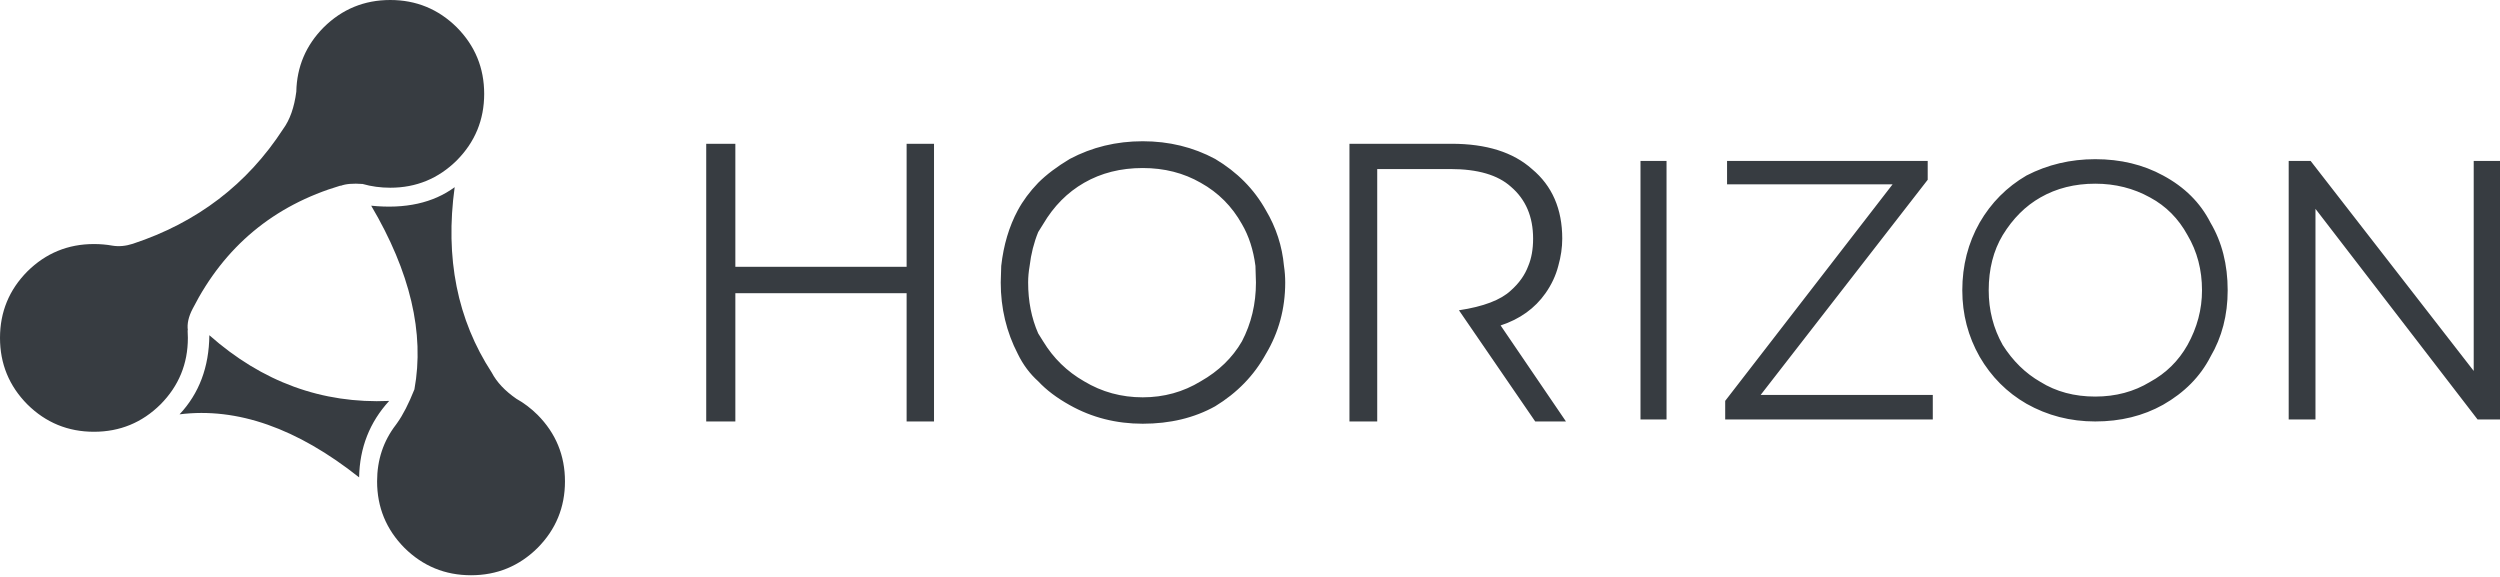
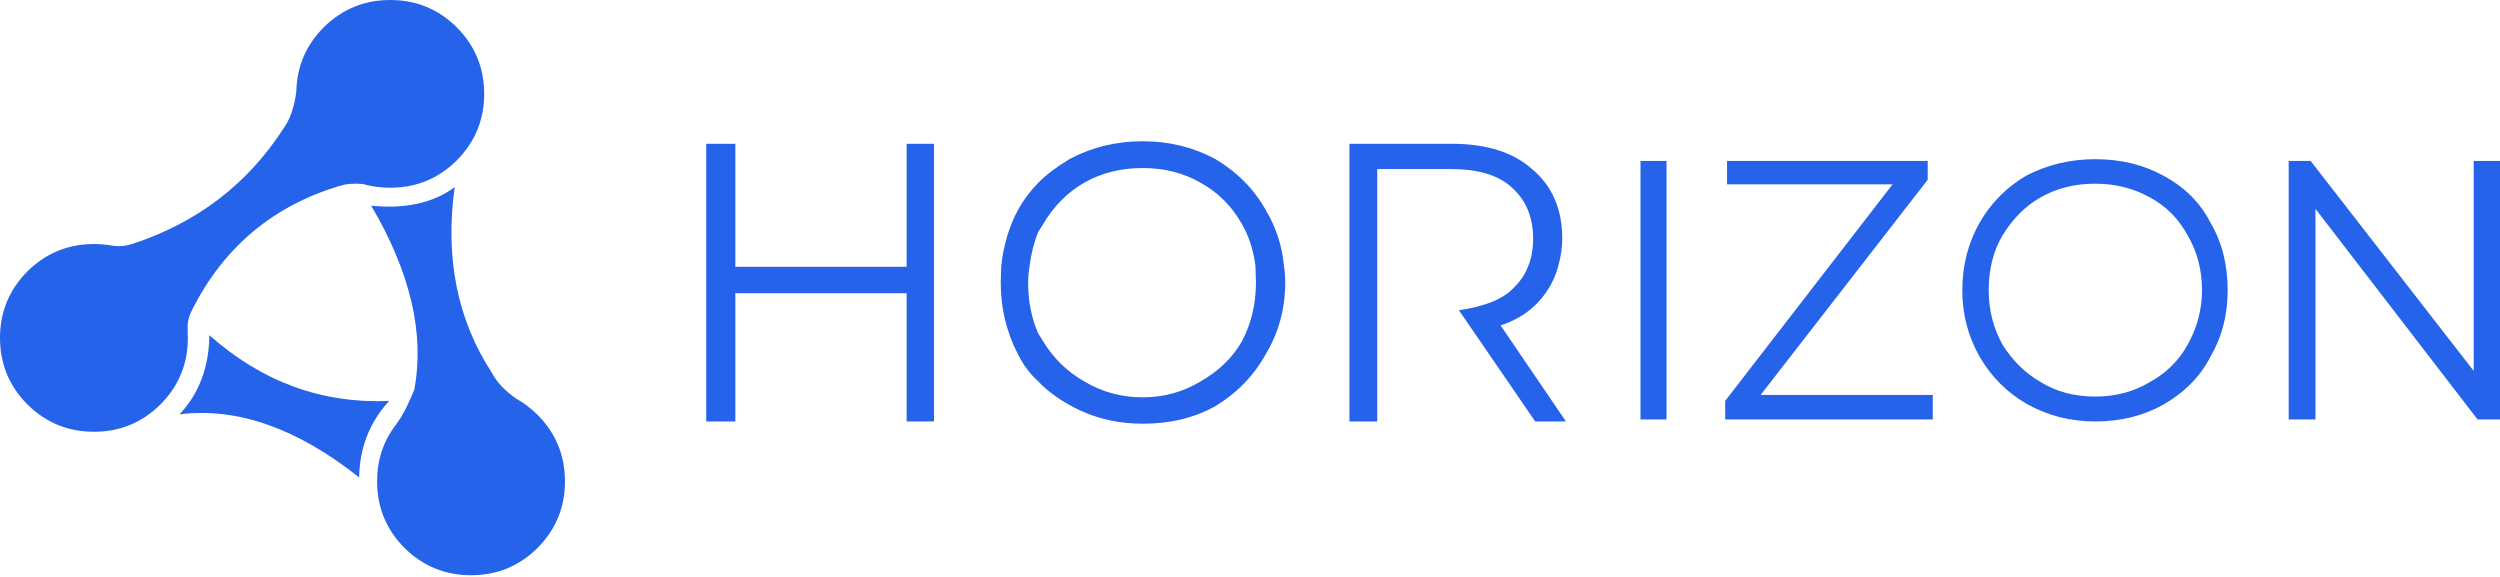
<svg xmlns="http://www.w3.org/2000/svg" width="269" height="62" viewBox="0 0 269 62" fill="none">
-   <path d="M52.907 40.081C49.203 34.397 47.875 27.751 48.922 20.141C46.607 21.841 43.613 22.505 39.94 22.133C44.147 29.264 45.697 35.852 44.59 41.899C43.972 43.446 43.356 44.648 42.741 45.506C42.692 45.577 42.644 45.644 42.597 45.708C41.249 47.459 40.575 49.489 40.575 51.796C40.575 54.586 41.557 56.971 43.521 58.953C45.504 60.915 47.892 61.896 50.683 61.896C53.475 61.896 55.862 60.915 57.845 58.953C59.809 56.971 60.791 54.586 60.791 51.796C60.791 49.007 59.809 46.621 57.845 44.64C57.137 43.939 56.377 43.362 55.564 42.909C54.335 42.062 53.449 41.119 52.907 40.081ZM41.875 43.139C34.66 43.457 28.211 41.1 22.526 36.07C22.494 39.499 21.425 42.337 19.32 44.582C25.521 43.809 31.962 46.07 38.641 51.364C38.698 48.169 39.776 45.428 41.875 43.139ZM52.098 10.1C52.098 7.31 51.116 4.925 49.153 2.943C47.169 0.981 44.782 0 41.99 0C39.199 0 36.812 0.981 34.828 2.943C32.919 4.87 31.937 7.178 31.883 9.869C31.661 11.562 31.189 12.899 30.468 13.88C26.611 19.825 21.22 23.942 14.295 26.23C13.527 26.479 12.796 26.547 12.1 26.432C11.463 26.317 10.799 26.259 10.108 26.259C7.316 26.259 4.929 27.24 2.946 29.202C0.982 31.184 0 33.569 0 36.358C0 39.148 0.982 41.533 2.946 43.515C4.929 45.477 7.316 46.458 10.108 46.458C12.899 46.458 15.287 45.477 17.27 43.515C19.234 41.533 20.215 39.148 20.215 36.358C20.215 36.073 20.206 35.794 20.187 35.522L20.215 35.55C20.11 34.851 20.284 34.072 20.735 33.213C24.146 26.524 29.45 22.109 36.648 19.968V19.997C37.193 19.784 37.982 19.717 39.016 19.795C39.958 20.064 40.95 20.199 41.99 20.199C44.782 20.199 47.169 19.218 49.153 17.256C51.116 15.274 52.098 12.889 52.098 10.1Z" fill="#373C41" />
-   <path d="M79.124 15.47H75.989V45.349H79.124V31.551H97.552V45.349H100.5V15.47H97.552V28.71H79.124V15.47ZM207.421 19.344V17.319H185.831V19.833H203.644L185.631 43.133V45.131H207.968V42.494H189.447L207.421 19.344ZM176.517 17.319V45.131H179.319V17.319H176.517ZM138.289 30.396C138.289 29.788 138.244 29.195 138.155 28.615C137.96 26.476 137.31 24.478 136.207 22.62C134.944 20.354 133.125 18.515 130.75 17.101C128.383 15.832 125.786 15.198 122.957 15.198C120.12 15.198 117.504 15.832 115.111 17.101C113.733 17.926 112.598 18.782 111.709 19.67C110.801 20.613 110.072 21.596 109.52 22.62C108.578 24.369 107.982 26.367 107.732 28.615L107.679 30.396C107.679 33.16 108.293 35.724 109.52 38.09C110.081 39.241 110.81 40.219 111.709 41.026C112.589 41.968 113.724 42.825 115.111 43.595C117.486 44.927 120.102 45.593 122.957 45.593C125.902 45.593 128.499 44.968 130.75 43.717C133.116 42.276 134.935 40.401 136.207 38.09C137.595 35.77 138.289 33.205 138.289 30.396ZM135.086 28.615L135.14 30.396C135.14 32.697 134.637 34.809 133.632 36.73C132.609 38.497 131.132 39.929 129.202 41.026C127.316 42.177 125.234 42.752 122.957 42.752C120.662 42.752 118.558 42.177 116.646 41.026C114.813 39.975 113.346 38.543 112.243 36.73L111.709 35.874C110.988 34.234 110.628 32.407 110.628 30.396C110.628 29.825 110.681 29.231 110.788 28.615C110.939 27.328 111.246 26.114 111.709 24.972L112.243 24.115C113.381 22.185 114.849 20.703 116.646 19.67C118.487 18.61 120.591 18.08 122.957 18.08C125.279 18.08 127.36 18.61 129.202 19.67C131.088 20.721 132.564 22.203 133.632 24.115C134.379 25.393 134.864 26.893 135.086 28.615ZM164.842 18.189C162.814 16.376 159.932 15.47 156.195 15.47H145.201V45.349H148.189V18.189H156.062C158.998 18.189 161.168 18.823 162.574 20.092C164.166 21.451 164.962 23.313 164.962 25.679C164.962 26.811 164.789 27.79 164.442 28.615C164.077 29.594 163.454 30.473 162.574 31.252C161.488 32.276 159.625 32.987 156.983 33.386L165.189 45.349H168.498L161.466 35.017C163.539 34.338 165.149 33.182 166.296 31.551C166.946 30.627 167.404 29.648 167.671 28.615C167.955 27.609 168.098 26.63 168.098 25.679C168.098 22.489 167.012 19.992 164.842 18.189ZM237.843 23.952C236.758 21.814 235.059 20.123 232.746 18.882C230.602 17.713 228.169 17.128 225.447 17.128C222.788 17.128 220.323 17.713 218.055 18.882C215.929 20.123 214.248 21.814 213.011 23.952C211.766 26.145 211.143 28.574 211.143 31.238C211.143 33.812 211.766 36.196 213.011 38.389C214.266 40.546 215.947 42.231 218.055 43.446C220.306 44.714 222.77 45.349 225.447 45.349C228.169 45.349 230.602 44.751 232.746 43.554C235.05 42.24 236.749 40.518 237.843 38.389C239.08 36.286 239.698 33.903 239.698 31.238C239.698 28.465 239.08 26.037 237.843 23.952ZM231.345 21.247C233.062 22.171 234.405 23.522 235.375 25.298C236.416 27.056 236.936 29.036 236.936 31.238C236.936 33.286 236.416 35.249 235.375 37.124C234.405 38.837 233.062 40.16 231.345 41.094C229.619 42.145 227.653 42.671 225.447 42.671C223.206 42.671 221.24 42.145 219.55 41.094C217.939 40.169 216.587 38.846 215.493 37.124C214.488 35.339 213.985 33.377 213.985 31.238C213.985 28.955 214.488 26.974 215.493 25.298C216.587 23.513 217.939 22.162 219.55 21.247C221.275 20.259 223.241 19.765 225.447 19.765C227.6 19.765 229.566 20.259 231.345 21.247ZM248.625 17.319H246.263V45.131H249.145V22.471L266.585 45.131H269V17.319H266.171V39.911L248.625 17.319Z" fill="#373C41" />
+   <path d="M52.907 40.081C49.203 34.397 47.875 27.751 48.922 20.141C46.607 21.841 43.613 22.505 39.94 22.133C44.147 29.264 45.697 35.852 44.59 41.899C43.972 43.446 43.356 44.648 42.741 45.506C42.692 45.577 42.644 45.644 42.597 45.708C41.249 47.459 40.575 49.489 40.575 51.796C40.575 54.586 41.557 56.971 43.521 58.953C45.504 60.915 47.892 61.896 50.683 61.896C53.475 61.896 55.862 60.915 57.845 58.953C59.809 56.971 60.791 54.586 60.791 51.796C60.791 49.007 59.809 46.621 57.845 44.64C57.137 43.939 56.377 43.362 55.564 42.909C54.335 42.062 53.449 41.119 52.907 40.081ZM41.875 43.139C34.66 43.457 28.211 41.1 22.526 36.07C22.494 39.499 21.425 42.337 19.32 44.582C25.521 43.809 31.962 46.07 38.641 51.364C38.698 48.169 39.776 45.428 41.875 43.139ZM52.098 10.1C52.098 7.31 51.116 4.925 49.153 2.943C47.169 0.981 44.782 0 41.99 0C39.199 0 36.812 0.981 34.828 2.943C32.919 4.87 31.937 7.178 31.883 9.869C31.661 11.562 31.189 12.899 30.468 13.88C26.611 19.825 21.22 23.942 14.295 26.23C13.527 26.479 12.796 26.547 12.1 26.432C11.463 26.317 10.799 26.259 10.108 26.259C7.316 26.259 4.929 27.24 2.946 29.202C0.982 31.184 0 33.569 0 36.358C0 39.148 0.982 41.533 2.946 43.515C4.929 45.477 7.316 46.458 10.108 46.458C12.899 46.458 15.287 45.477 17.27 43.515C19.234 41.533 20.215 39.148 20.215 36.358C20.215 36.073 20.206 35.794 20.187 35.522L20.215 35.55C20.11 34.851 20.284 34.072 20.735 33.213C24.146 26.524 29.45 22.109 36.648 19.968V19.997C37.193 19.784 37.982 19.717 39.016 19.795C39.958 20.064 40.95 20.199 41.99 20.199C44.782 20.199 47.169 19.218 49.153 17.256C51.116 15.274 52.098 12.889 52.098 10.1Z" fill="#2563eb" />
+   <path d="M79.124 15.47H75.989V45.349H79.124V31.551H97.552V45.349H100.5V15.47H97.552V28.71H79.124V15.47ZM207.421 19.344V17.319H185.831V19.833H203.644L185.631 43.133V45.131H207.968V42.494H189.447L207.421 19.344ZM176.517 17.319V45.131H179.319V17.319H176.517ZM138.289 30.396C138.289 29.788 138.244 29.195 138.155 28.615C137.96 26.476 137.31 24.478 136.207 22.62C134.944 20.354 133.125 18.515 130.75 17.101C128.383 15.832 125.786 15.198 122.957 15.198C120.12 15.198 117.504 15.832 115.111 17.101C113.733 17.926 112.598 18.782 111.709 19.67C110.801 20.613 110.072 21.596 109.52 22.62C108.578 24.369 107.982 26.367 107.732 28.615L107.679 30.396C107.679 33.16 108.293 35.724 109.52 38.09C110.081 39.241 110.81 40.219 111.709 41.026C112.589 41.968 113.724 42.825 115.111 43.595C117.486 44.927 120.102 45.593 122.957 45.593C125.902 45.593 128.499 44.968 130.75 43.717C133.116 42.276 134.935 40.401 136.207 38.09C137.595 35.77 138.289 33.205 138.289 30.396ZM135.086 28.615L135.14 30.396C135.14 32.697 134.637 34.809 133.632 36.73C132.609 38.497 131.132 39.929 129.202 41.026C127.316 42.177 125.234 42.752 122.957 42.752C120.662 42.752 118.558 42.177 116.646 41.026C114.813 39.975 113.346 38.543 112.243 36.73L111.709 35.874C110.988 34.234 110.628 32.407 110.628 30.396C110.628 29.825 110.681 29.231 110.788 28.615C110.939 27.328 111.246 26.114 111.709 24.972L112.243 24.115C113.381 22.185 114.849 20.703 116.646 19.67C118.487 18.61 120.591 18.08 122.957 18.08C125.279 18.08 127.36 18.61 129.202 19.67C131.088 20.721 132.564 22.203 133.632 24.115C134.379 25.393 134.864 26.893 135.086 28.615ZM164.842 18.189C162.814 16.376 159.932 15.47 156.195 15.47H145.201V45.349H148.189V18.189H156.062C158.998 18.189 161.168 18.823 162.574 20.092C164.166 21.451 164.962 23.313 164.962 25.679C164.962 26.811 164.789 27.79 164.442 28.615C164.077 29.594 163.454 30.473 162.574 31.252C161.488 32.276 159.625 32.987 156.983 33.386L165.189 45.349H168.498L161.466 35.017C163.539 34.338 165.149 33.182 166.296 31.551C166.946 30.627 167.404 29.648 167.671 28.615C167.955 27.609 168.098 26.63 168.098 25.679C168.098 22.489 167.012 19.992 164.842 18.189ZM237.843 23.952C236.758 21.814 235.059 20.123 232.746 18.882C230.602 17.713 228.169 17.128 225.447 17.128C222.788 17.128 220.323 17.713 218.055 18.882C215.929 20.123 214.248 21.814 213.011 23.952C211.766 26.145 211.143 28.574 211.143 31.238C211.143 33.812 211.766 36.196 213.011 38.389C214.266 40.546 215.947 42.231 218.055 43.446C220.306 44.714 222.77 45.349 225.447 45.349C228.169 45.349 230.602 44.751 232.746 43.554C235.05 42.24 236.749 40.518 237.843 38.389C239.08 36.286 239.698 33.903 239.698 31.238C239.698 28.465 239.08 26.037 237.843 23.952ZM231.345 21.247C233.062 22.171 234.405 23.522 235.375 25.298C236.416 27.056 236.936 29.036 236.936 31.238C236.936 33.286 236.416 35.249 235.375 37.124C234.405 38.837 233.062 40.16 231.345 41.094C229.619 42.145 227.653 42.671 225.447 42.671C223.206 42.671 221.24 42.145 219.55 41.094C217.939 40.169 216.587 38.846 215.493 37.124C214.488 35.339 213.985 33.377 213.985 31.238C213.985 28.955 214.488 26.974 215.493 25.298C216.587 23.513 217.939 22.162 219.55 21.247C221.275 20.259 223.241 19.765 225.447 19.765C227.6 19.765 229.566 20.259 231.345 21.247ZM248.625 17.319H246.263V45.131H249.145V22.471L266.585 45.131H269V17.319H266.171V39.911L248.625 17.319Z" fill="#2563eb" />
</svg>
